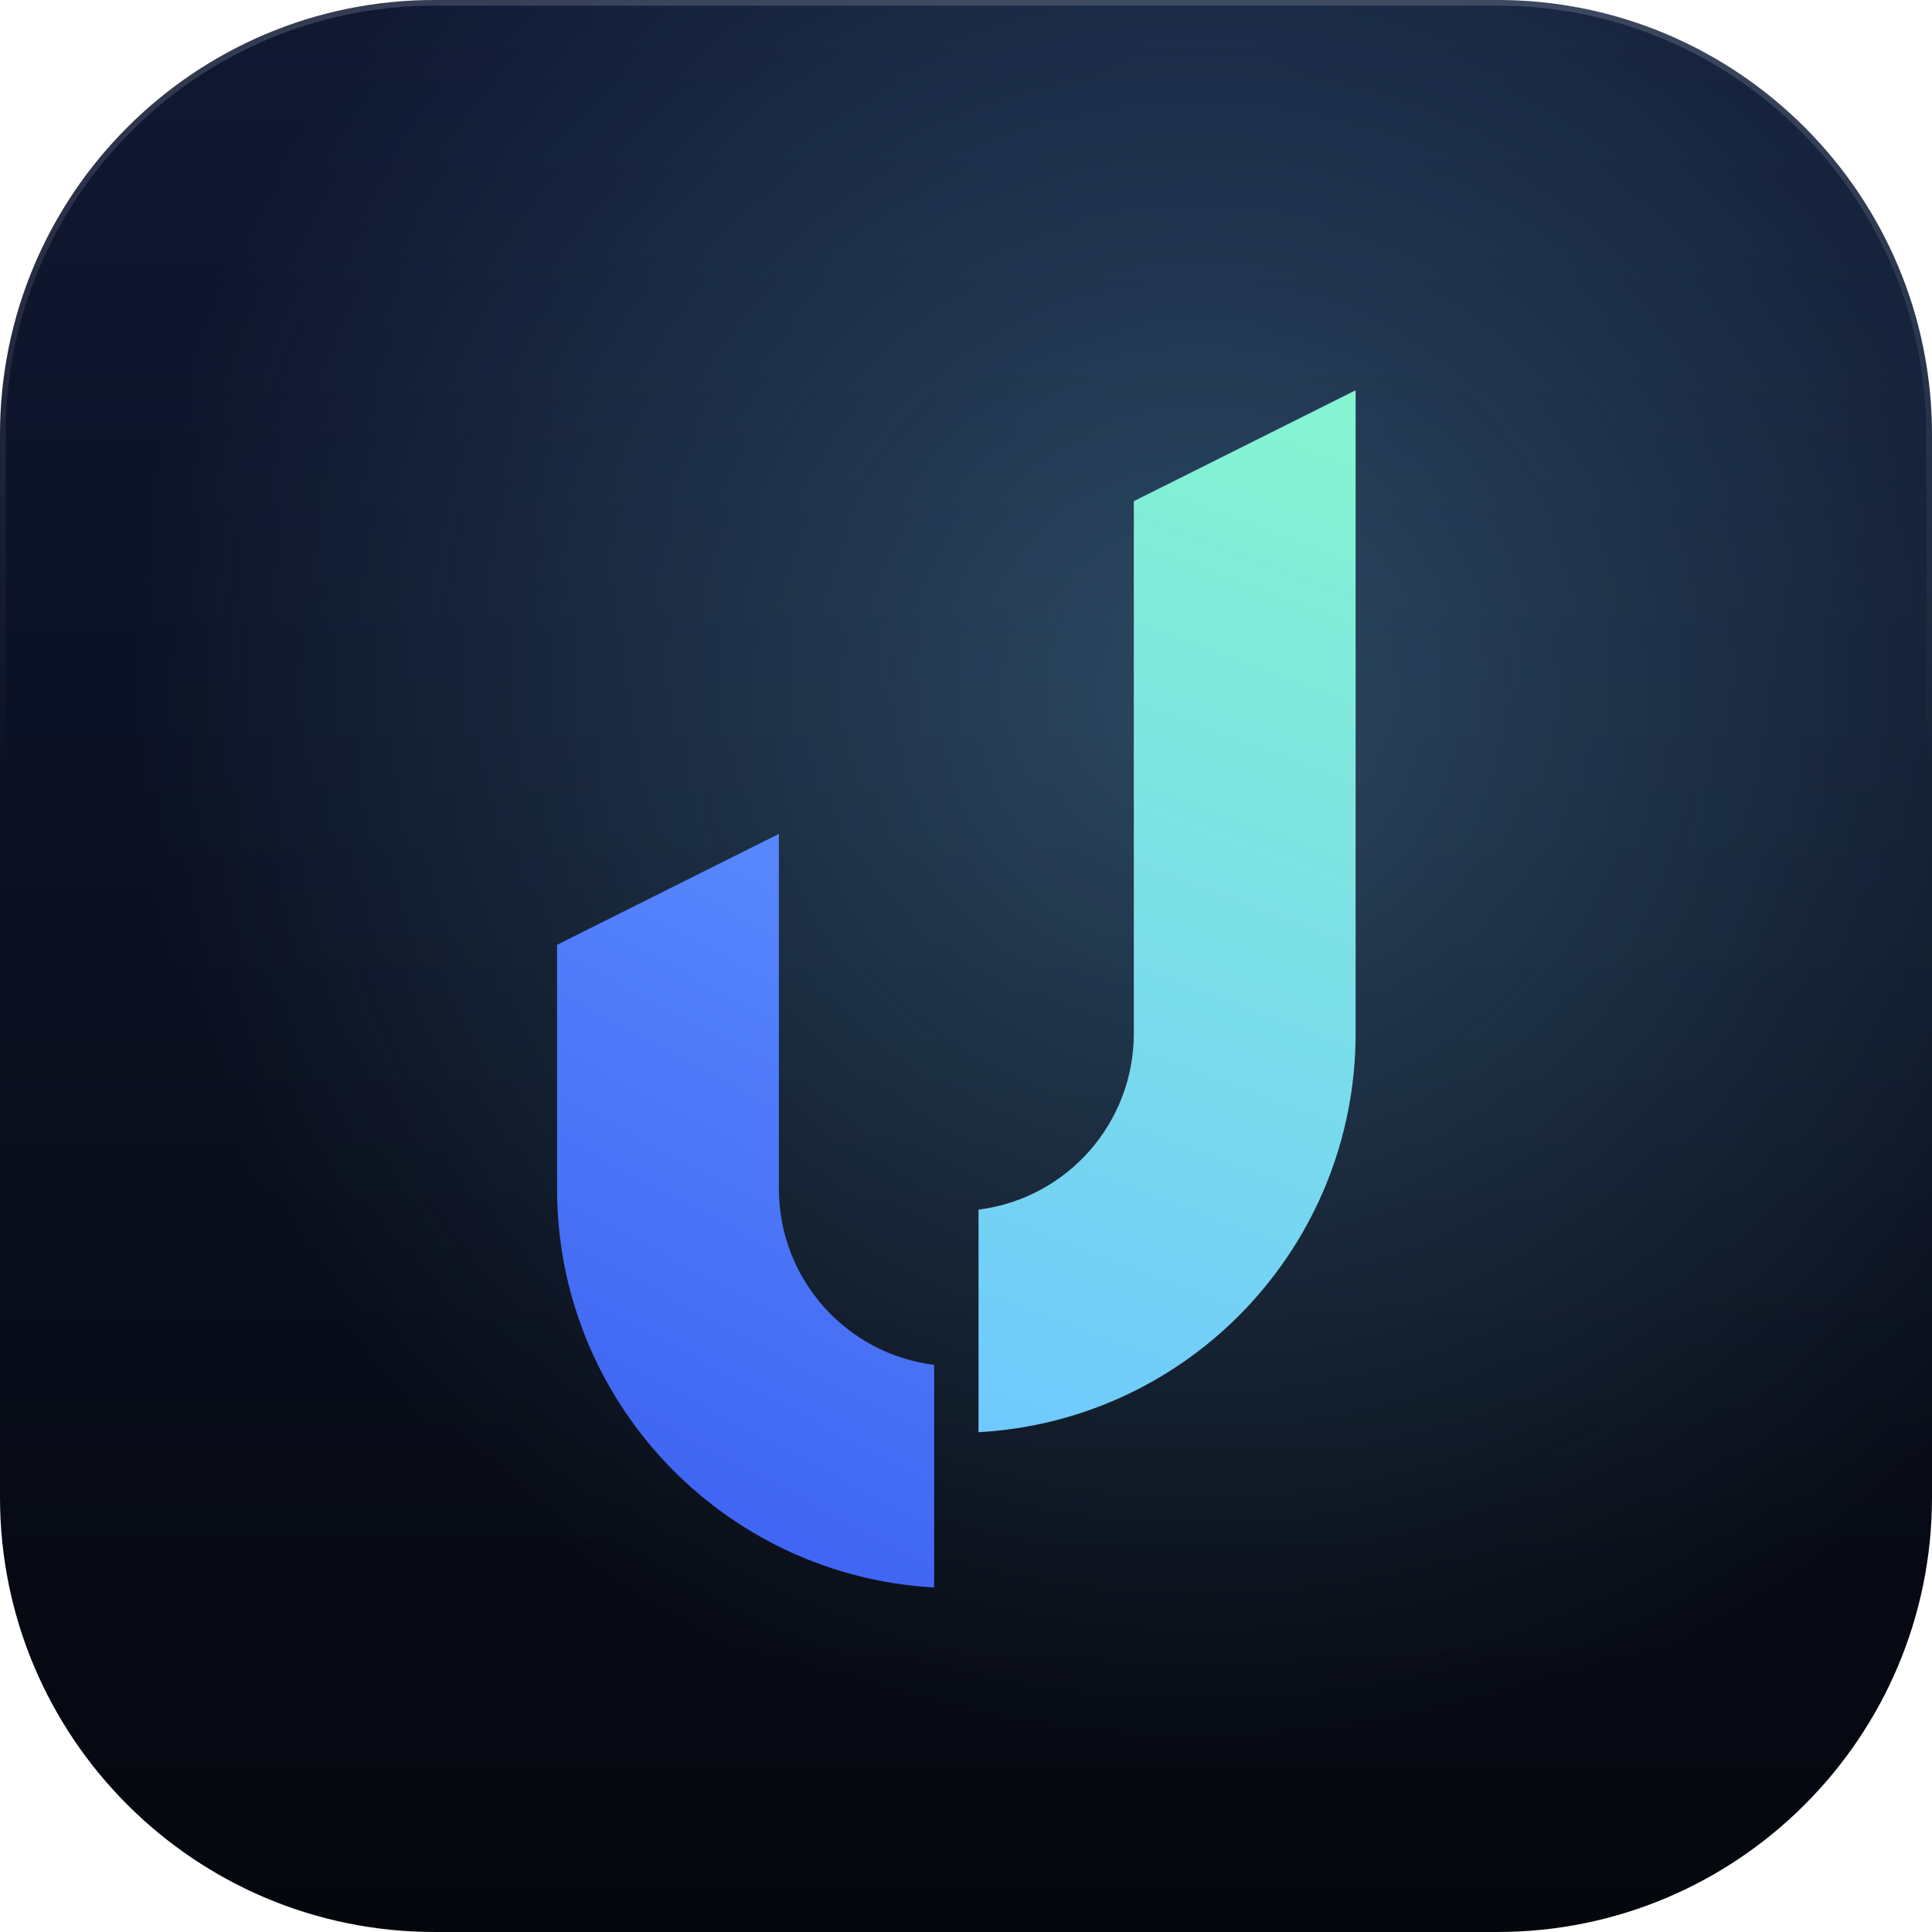
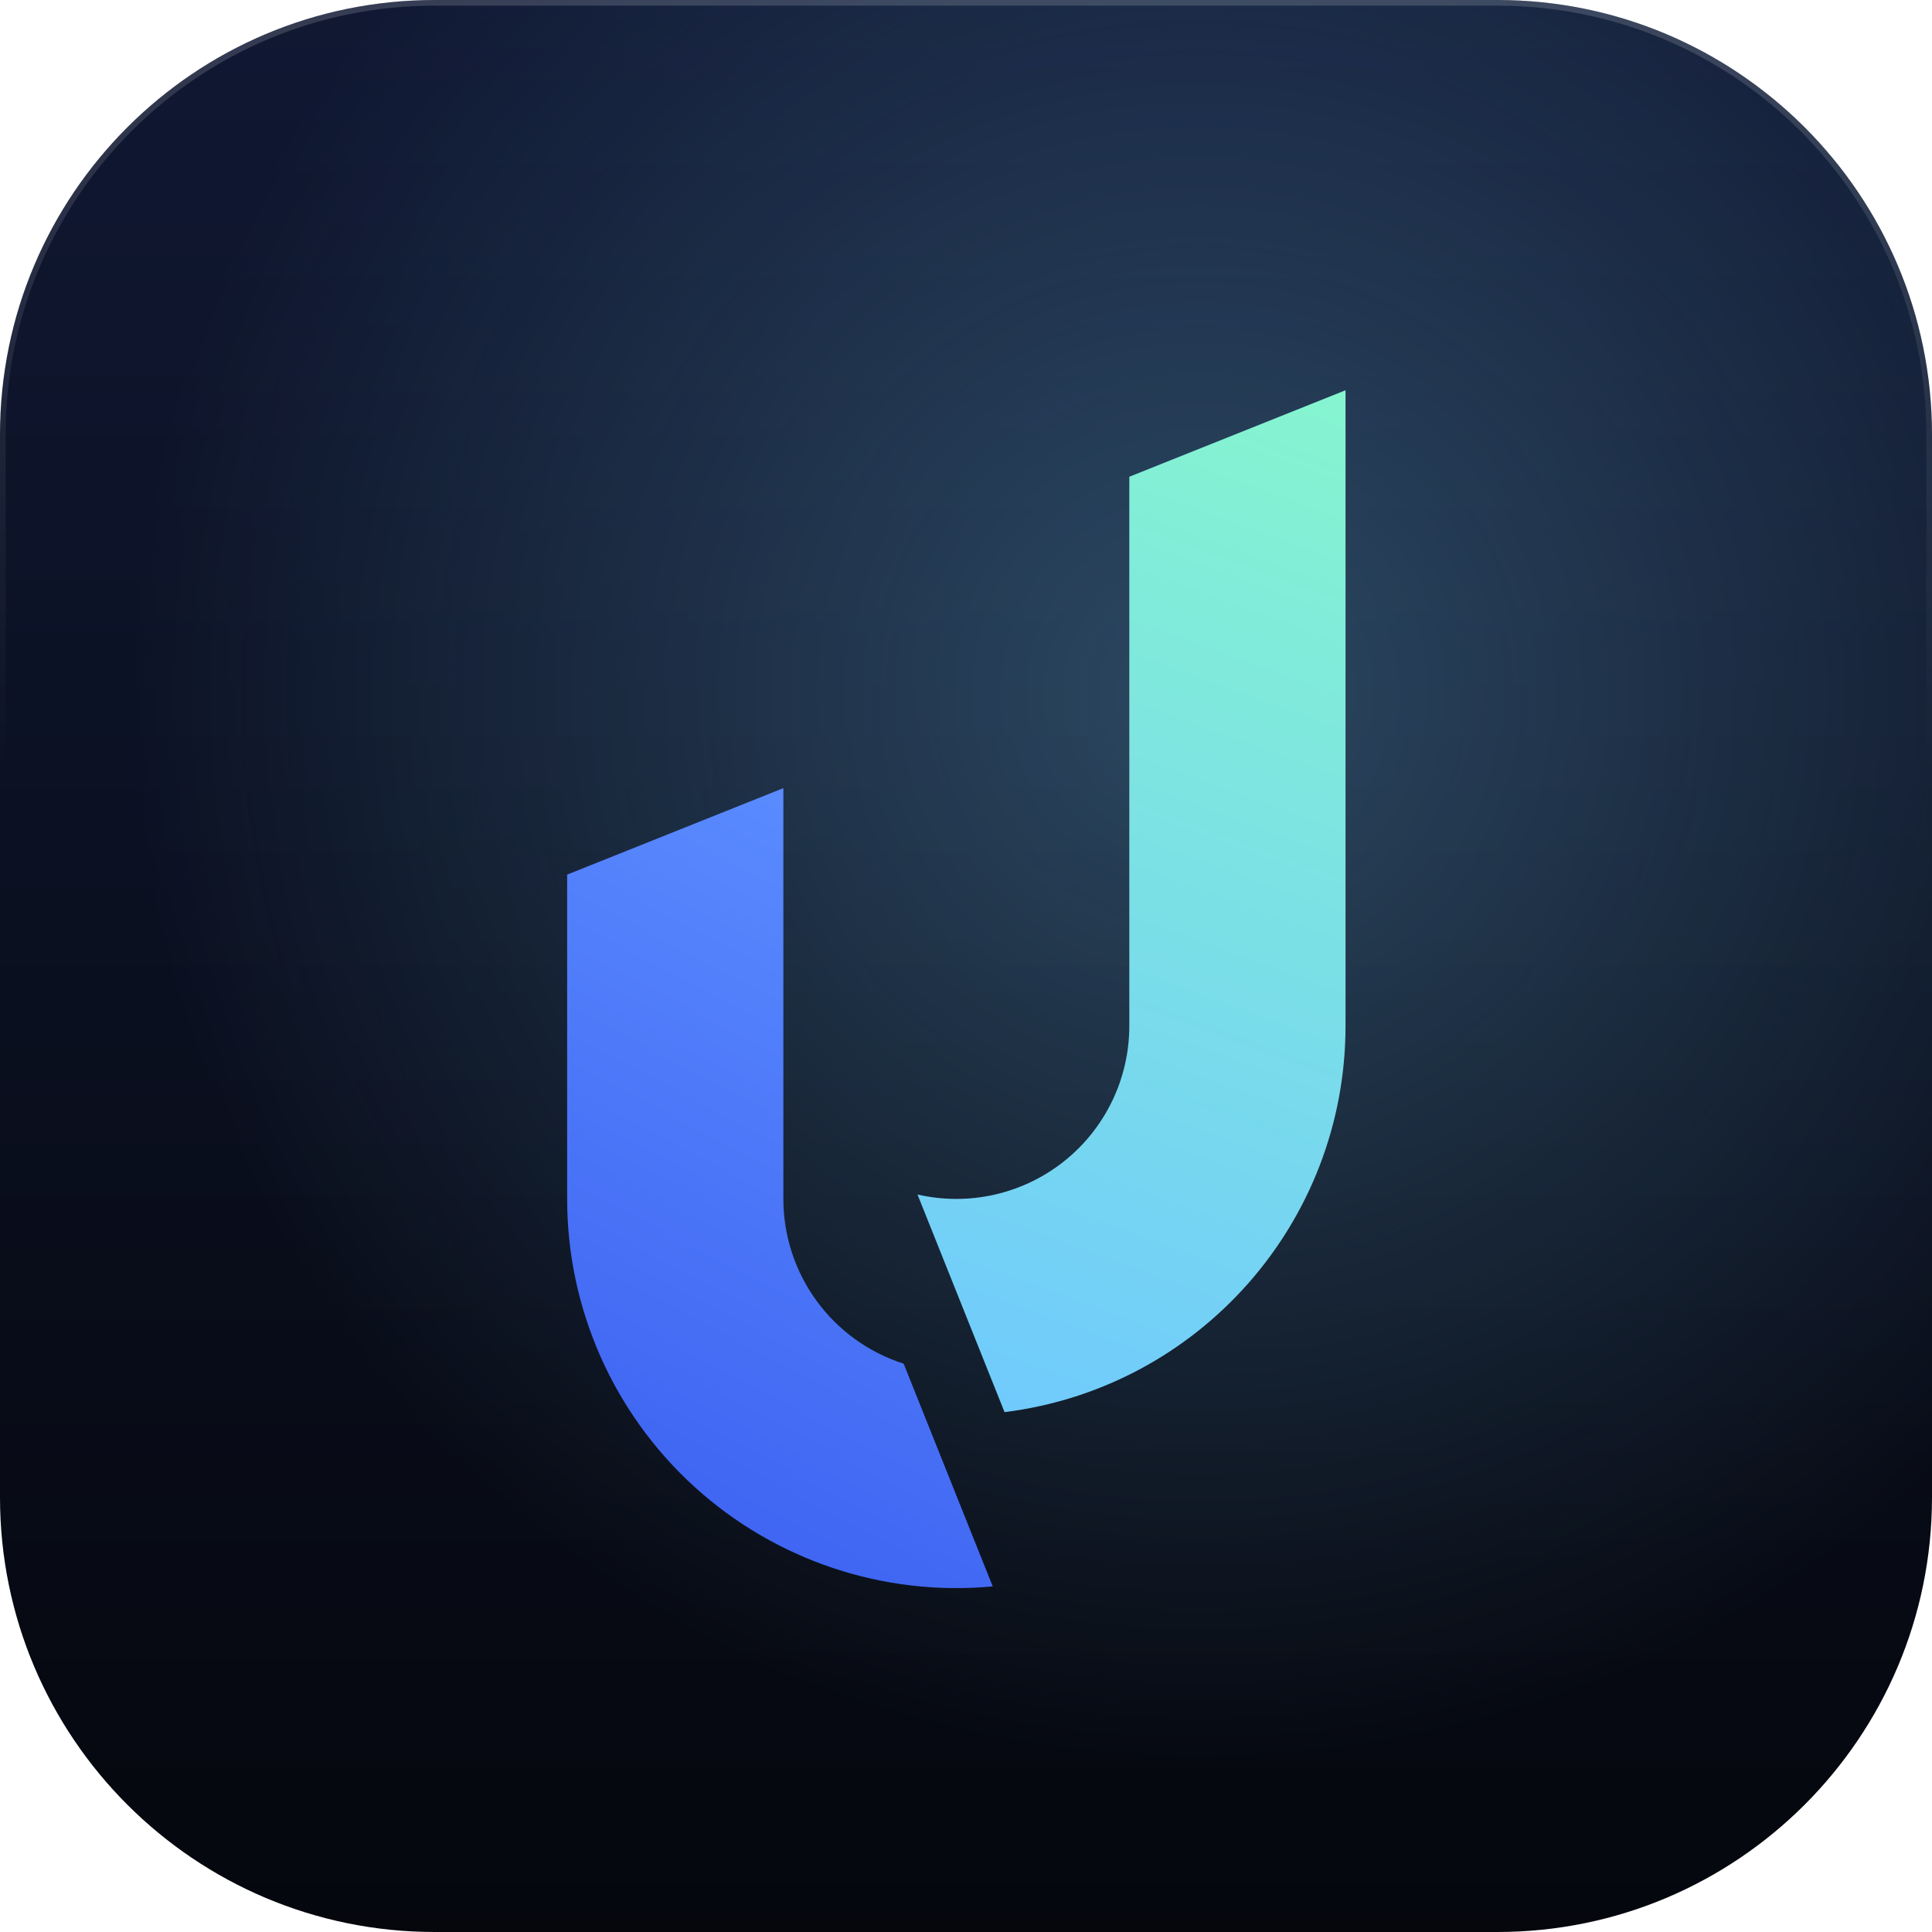
<svg xmlns="http://www.w3.org/2000/svg" viewBox="0 0 1024.00 1024.00" width="1024" height="1024" role="img" aria-label="Updraft Labs">
  <defs>
    <linearGradient id="uL" gradientUnits="userSpaceOnUse" x1="24" y1="108" x2="60" y2="40">
      <stop offset="0" stop-color="#3A5EF0" />
      <stop offset="1" stop-color="#5B8CFF" />
    </linearGradient>
-     <linearGradient id="uR" gradientUnits="userSpaceOnUse" x1="60" y1="96" x2="96" y2="0">
+     <linearGradient id="uR" gradientUnits="userSpaceOnUse" x1="60" y1="96" x2="96" y2="-3">
      <stop offset="0" stop-color="#6FC8FF" />
      <stop offset="1" stop-color="#86F5CF" />
    </linearGradient>
    <linearGradient id="bg" x1="0" y1="0" x2="0" y2="1">
      <stop offset="0" stop-color="#101833" />
      <stop offset="1" stop-color="#05070D" />
    </linearGradient>
    <radialGradient id="glow" cx="0.62" cy="0.36" r="0.55">
      <stop offset="0" stop-color="#7DD3FC" stop-opacity=".28" />
      <stop offset="1" stop-color="#7DD3FC" stop-opacity="0" />
    </radialGradient>
    <linearGradient id="rim" x1="0" y1="0" x2="0" y2="1">
      <stop offset="0" stop-color="#FFFFFF" stop-opacity=".16" />
      <stop offset=".4" stop-color="#FFFFFF" stop-opacity="0" />
    </linearGradient>
  </defs>
  <rect width="1024" height="1024" rx="230.4" fill="url(#bg)" />
  <rect width="1024" height="1024" rx="230.4" fill="url(#glow)" />
  <rect x="1.5" y="1.5" width="1021" height="1021" rx="228.9" fill="none" stroke="url(#rim)" stroke-width="3" />
-   <g transform="translate(154.169 206.848) scale(5.87852)">
-     <path d="M24 50.000 L44 40.000 L44 72.0 A16.0 16.0 0 0 0 58.000 87.875 L58.000 107.944 A36.0 36.0 0 0 1 24 72.0 Z" fill="url(#uL)" />
-     <path d="M62.000 73.875 A16.0 16.0 0 0 0 76 58.0 L76 10.000 L96 0.000 L96 58.0 A36.0 36.0 0 0 1 62.000 93.944 Z" fill="url(#uR)" />
+   <g transform="translate(163.082 222.892) scale(5.72996)">
+     <path d="M24 42 L44 34 L44 72 A16 16 0 0 0 55.126 87.24 L63.367 107.842 A36 36 0 0 1 24 72 Z" fill="url(#uL)" />
+     <path d="M56.406 71.591 A16 16 0 0 0 76 56 L76 5.2 L96 -2.8 L96 56 A36 36 0 0 1 64.459 91.723 Z" fill="url(#uR)" />
  </g>
</svg>
